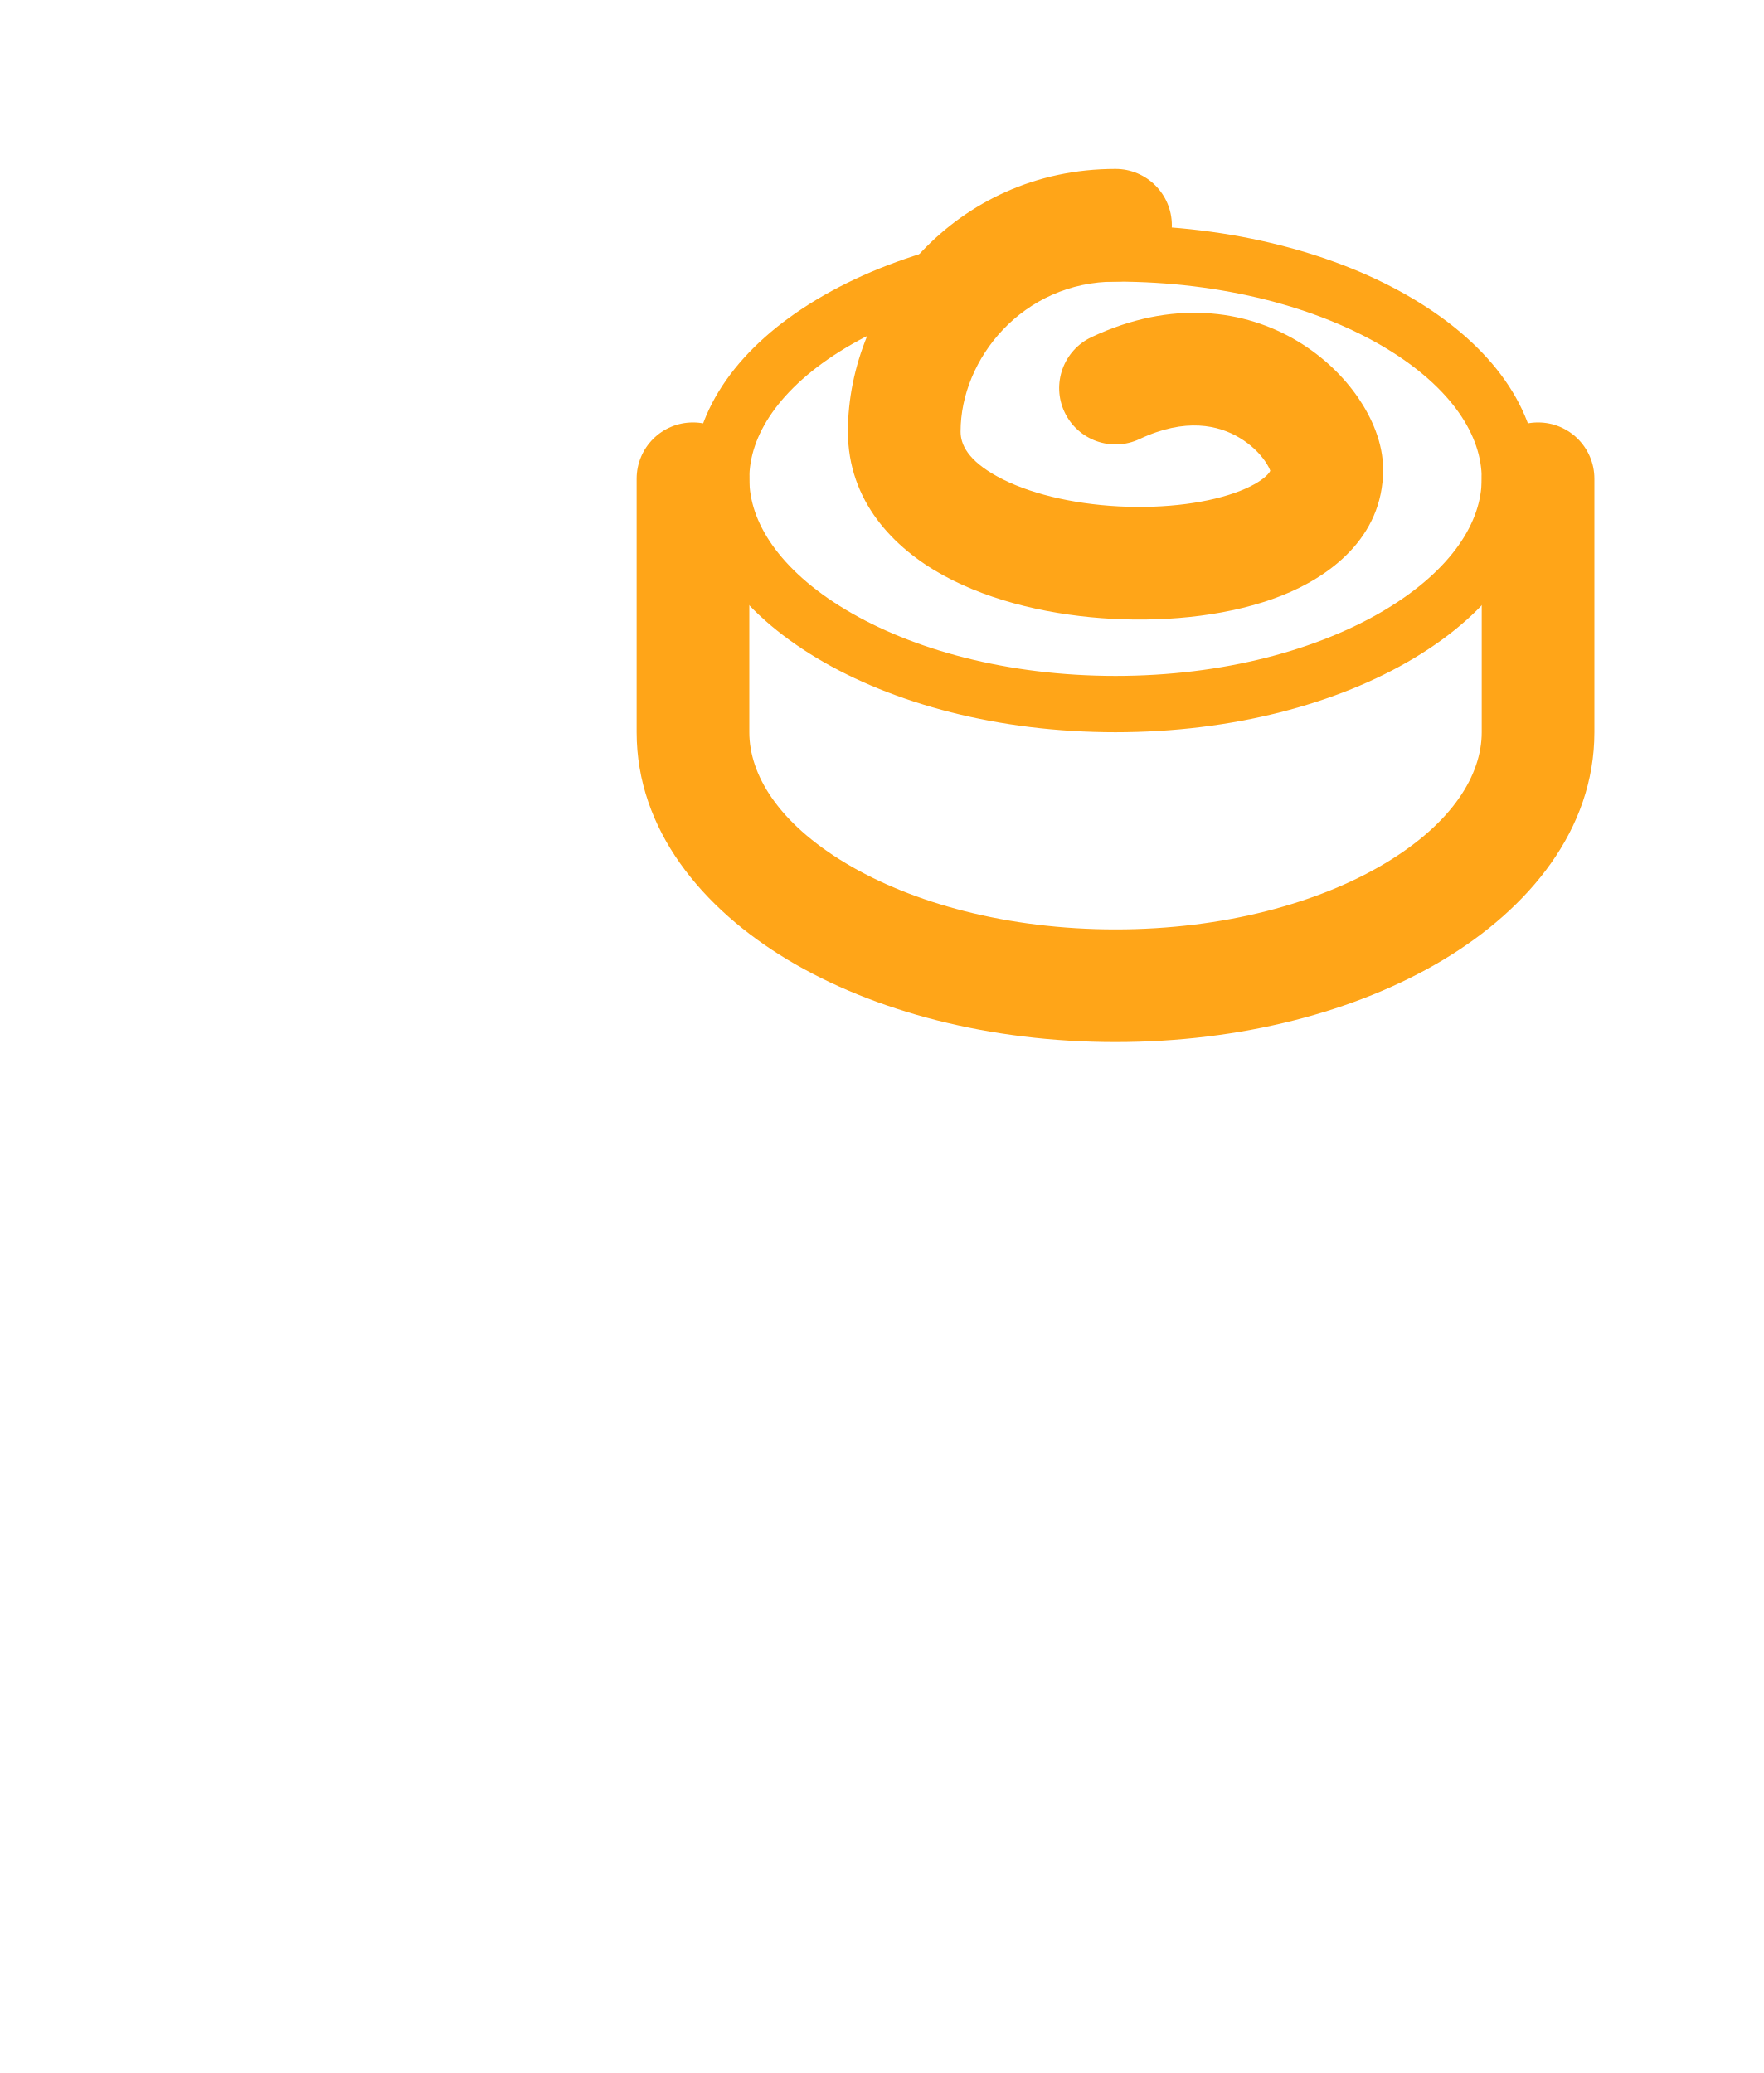
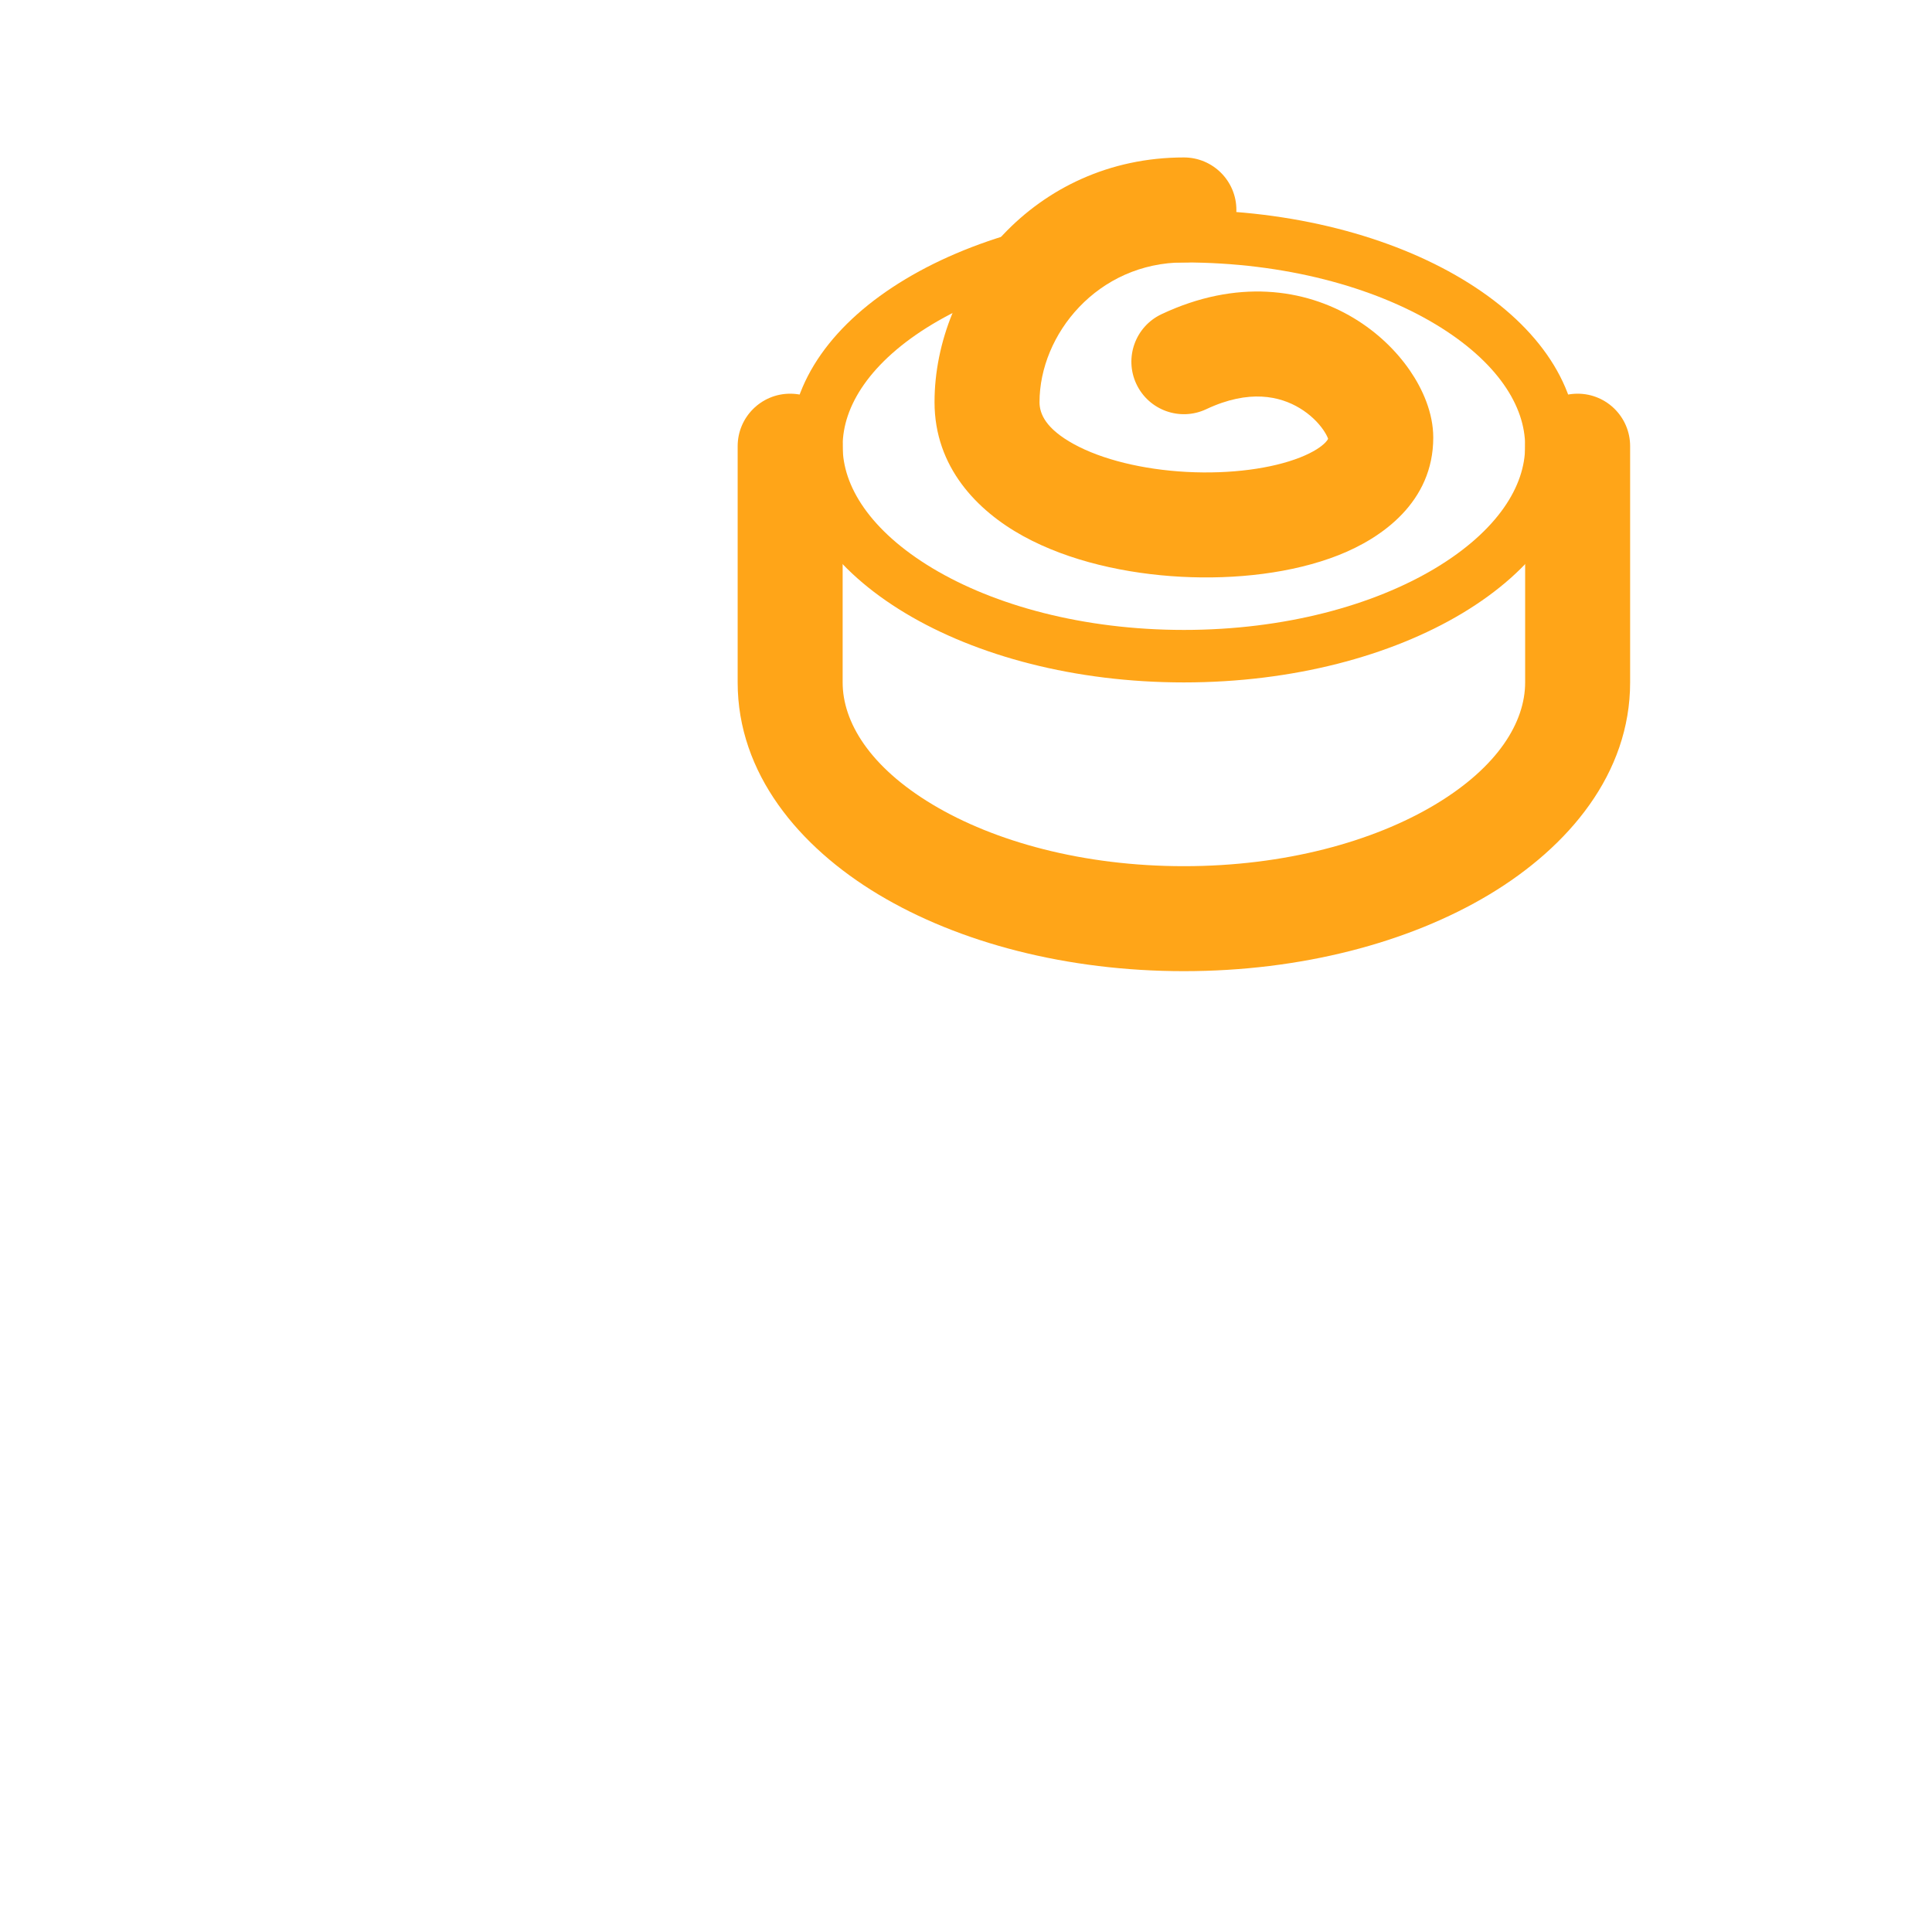
- <svg xmlns="http://www.w3.org/2000/svg" viewBox="49.00 30.67 104.33 122.67" fill="none">
+ <svg xmlns="http://www.w3.org/2000/svg" viewBox="39.83 30.67 122.67 122.67" fill="none">
  <path d="M138.333 59C138.333 62.327 136.077 65.624 131.82 68.178C127.597 70.712 121.654 72.333 115 72.333C108.346 72.333 102.403 70.712 98.18 68.178C93.923 65.624 91.667 62.327 91.667 59C91.667 55.673 93.923 52.376 98.18 49.822C102.403 47.288 108.346 45.667 115 45.667C121.654 45.667 127.597 47.288 131.82 49.822C136.077 52.376 138.333 55.673 138.333 59Z" stroke="#FFA518" stroke-width="3.333" stroke-linecap="round" stroke-linejoin="round" />
  <path d="M115 53.635C122.5 50.102 127.5 55.792 127.5 58.455C127.5 66.38 102.5 65.968 102.5 56.205C102.5 50.245 107.5 44 115 44" />
  <path d="M113.58 50.619C111.914 51.404 111.2 53.39 111.984 55.055C112.769 56.721 114.755 57.435 116.42 56.651L113.58 50.619ZM115 47.333C116.841 47.333 118.333 45.841 118.333 44C118.333 42.159 116.841 40.667 115 40.667V47.333ZM116.42 56.651C119.159 55.361 121.108 55.836 122.346 56.58C123.022 56.986 123.533 57.502 123.854 57.97C124.225 58.509 124.167 58.708 124.167 58.455H130.833C130.833 56.871 130.15 55.36 129.349 54.194C128.498 52.956 127.29 51.772 125.779 50.864C122.642 48.98 118.341 48.377 113.58 50.619L116.42 56.651ZM124.167 58.455C124.167 58.479 124.186 58.55 123.996 58.752C123.756 59.008 123.257 59.37 122.372 59.718C120.596 60.418 117.977 60.783 115.177 60.634C112.377 60.485 109.784 59.842 108.011 58.868C106.245 57.898 105.833 56.959 105.833 56.205H99.167C99.167 60.332 101.88 63.106 104.801 64.711C107.716 66.312 111.373 67.108 114.823 67.291C118.273 67.475 121.904 67.068 124.815 65.921C127.566 64.838 130.833 62.546 130.833 58.455H124.167ZM105.833 56.205C105.833 51.918 109.505 47.333 115 47.333V40.667C105.495 40.667 99.167 48.572 99.167 56.205H105.833Z" fill="#FFA518" mask="url(#path-3-inside-1_18_1851)" />
  <path d="M140 59V74C140 82.285 128.807 89 115 89C101.193 89 90 82.285 90 74V59" />
  <path d="M143.333 59C143.333 57.159 141.841 55.667 140 55.667C138.159 55.667 136.667 57.159 136.667 59H143.333ZM93.333 59C93.333 57.159 91.841 55.667 90 55.667C88.159 55.667 86.667 57.159 86.667 59H93.333ZM136.667 59V74H143.333V59H136.667ZM136.667 74C136.667 76.512 134.953 79.355 130.963 81.749C127.039 84.103 121.404 85.667 115 85.667V92.333C122.404 92.333 129.268 90.54 134.393 87.465C139.451 84.43 143.333 79.773 143.333 74H136.667ZM115 85.667C108.596 85.667 102.961 84.103 99.037 81.749C95.047 79.355 93.333 76.512 93.333 74H86.667C86.667 79.773 90.549 84.43 95.607 87.465C100.732 90.54 107.596 92.333 115 92.333V85.667ZM93.333 74V59H86.667V74H93.333Z" fill="#FFA518" mask="url(#path-5-inside-2_18_1851)" />
</svg>
